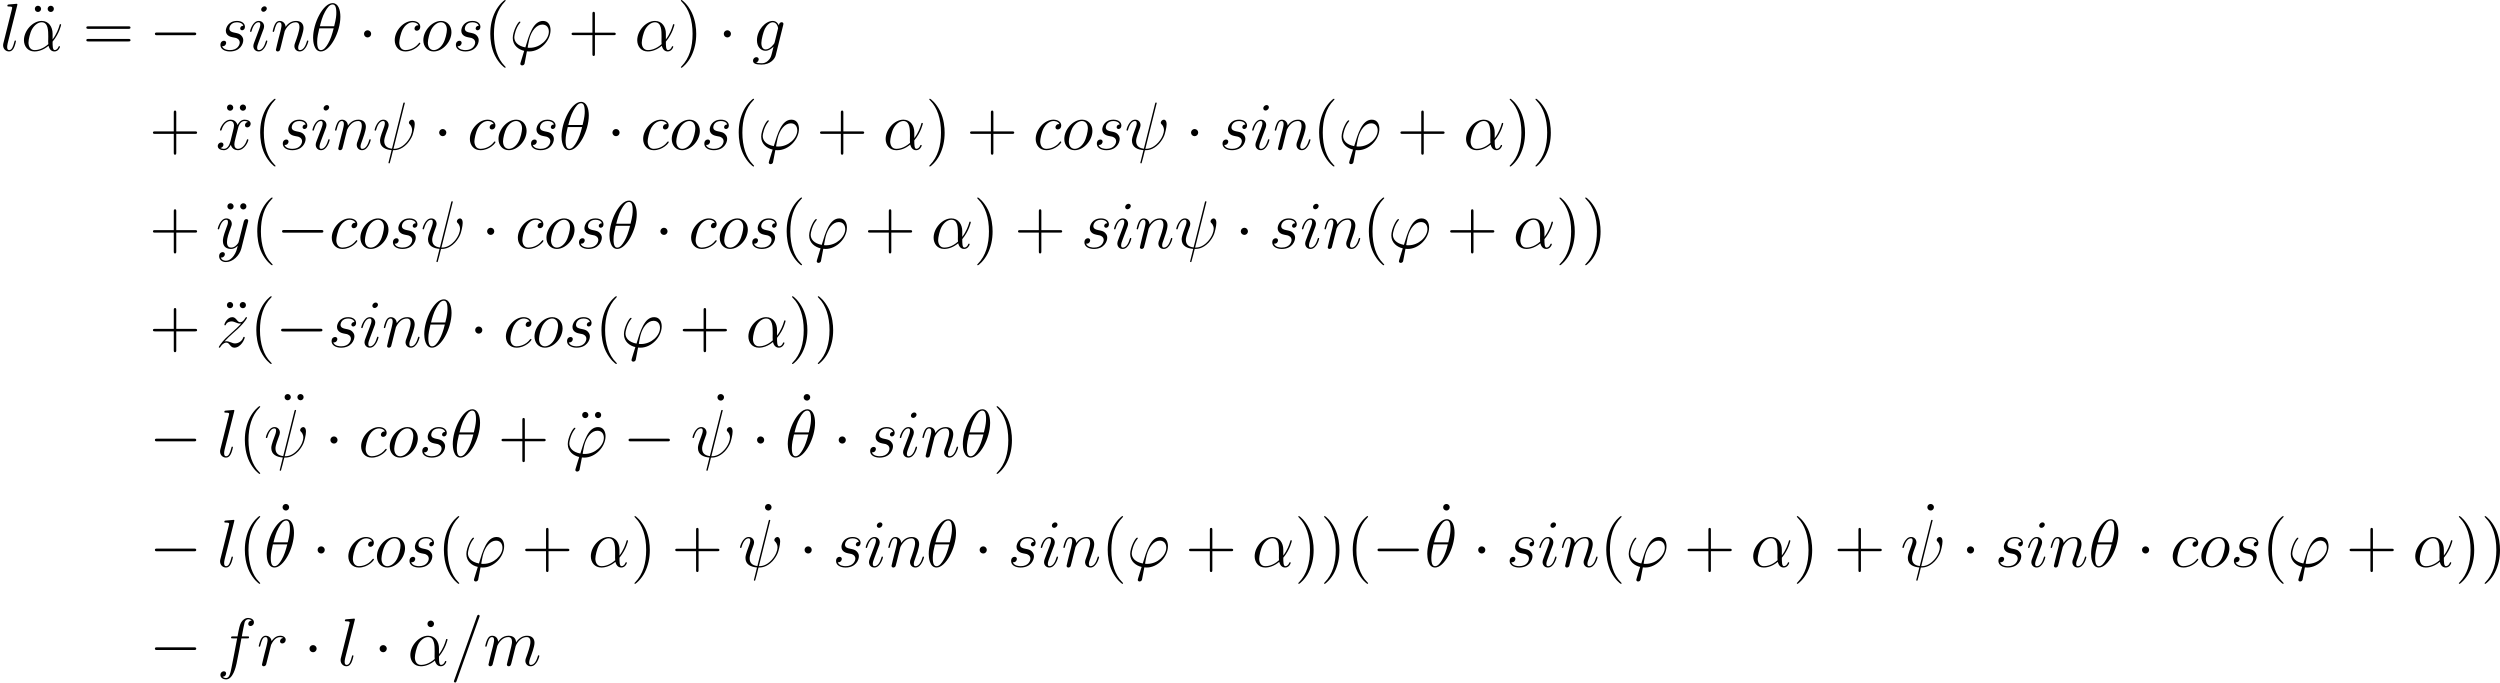
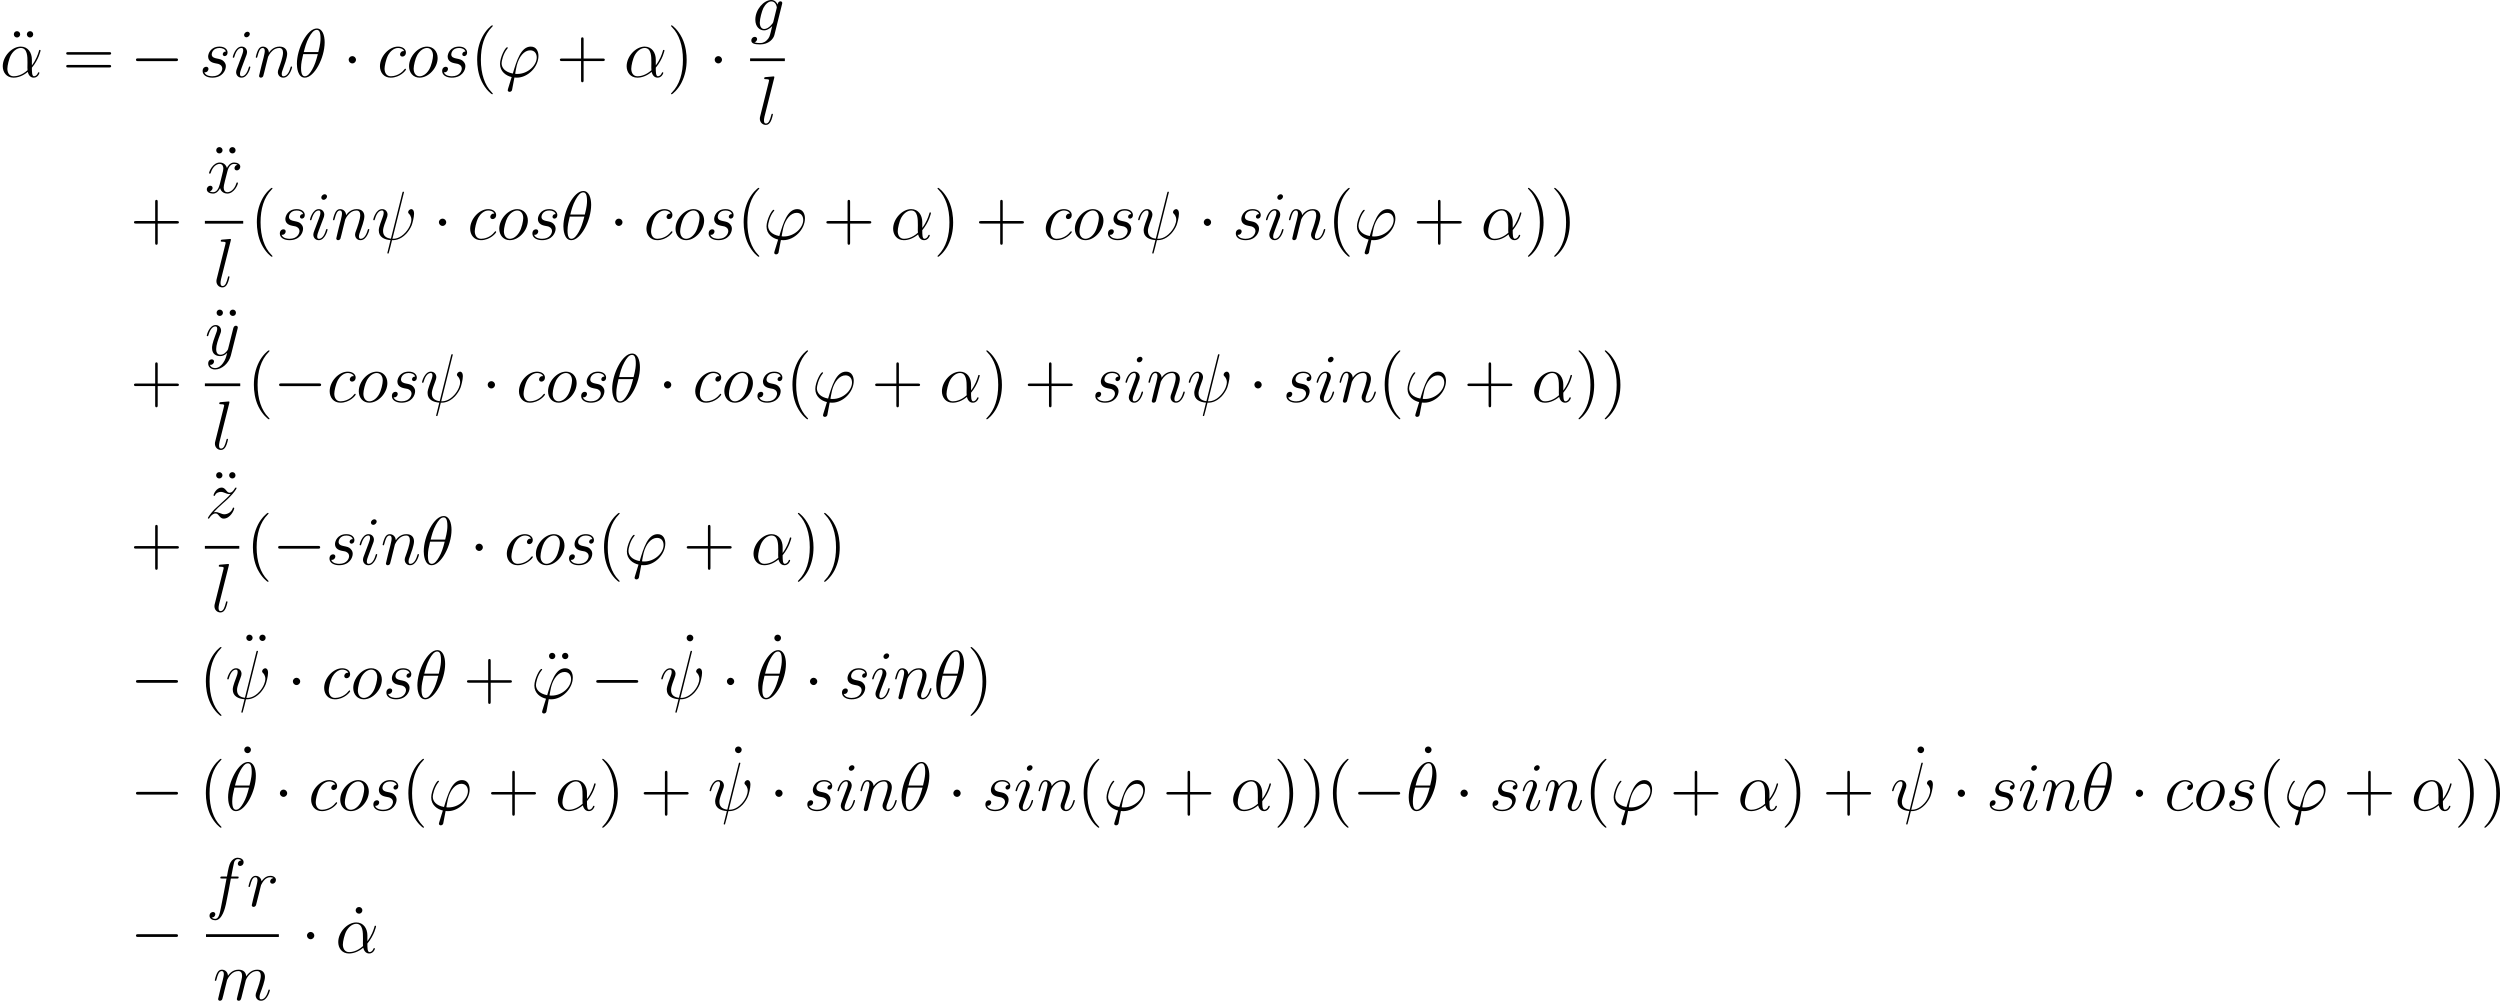
- <svg xmlns="http://www.w3.org/2000/svg" xmlns:xlink="http://www.w3.org/1999/xlink" version="1.1" width="498.801pt" height="136.176pt" viewBox="-.239 -.302 498.801 136.176">
+ <svg xmlns="http://www.w3.org/2000/svg" xmlns:xlink="http://www.w3.org/1999/xlink" version="1.1" width="490.326pt" height="196.277pt" viewBox="-.239 -.283 490.326 196.277">
  <defs>
    <path id="g0-0" d="M7.878-2.75C8.082-2.75 8.297-2.75 8.297-2.989S8.082-3.228 7.878-3.228H1.411C1.207-3.228 .992-3.228 .992-2.989S1.207-2.75 1.411-2.75H7.878Z" />
    <path id="g0-1" d="M2.295-2.989C2.295-3.335 2.008-3.622 1.662-3.622S1.028-3.335 1.028-2.989S1.315-2.355 1.662-2.355S2.295-2.642 2.295-2.989Z" />
-     <path id="g2-40" d="M3.885 2.905C3.885 2.869 3.885 2.845 3.682 2.642C2.487 1.435 1.817-.538 1.817-2.977C1.817-5.296 2.379-7.293 3.766-8.703C3.885-8.811 3.885-8.835 3.885-8.871C3.885-8.942 3.826-8.966 3.778-8.966C3.622-8.966 2.642-8.106 2.056-6.934C1.447-5.727 1.172-4.447 1.172-2.977C1.172-1.913 1.339-.49 1.961 .789C2.666 2.224 3.646 3.001 3.778 3.001C3.826 3.001 3.885 2.977 3.885 2.905Z" />
-     <path id="g2-41" d="M3.371-2.977C3.371-3.885 3.252-5.368 2.582-6.755C1.877-8.189 .897-8.966 .765-8.966C.717-8.966 .658-8.942 .658-8.871C.658-8.835 .658-8.811 .861-8.608C2.056-7.4 2.726-5.428 2.726-2.989C2.726-.669 2.164 1.327 .777 2.738C.658 2.845 .658 2.869 .658 2.905C.658 2.977 .717 3.001 .765 3.001C.921 3.001 1.901 2.14 2.487 .968C3.096-.251 3.371-1.542 3.371-2.977Z" />
-     <path id="g2-43" d="M4.77-2.762H8.07C8.237-2.762 8.452-2.762 8.452-2.977C8.452-3.204 8.249-3.204 8.07-3.204H4.77V-6.504C4.77-6.671 4.77-6.886 4.555-6.886C4.328-6.886 4.328-6.683 4.328-6.504V-3.204H1.028C.861-3.204 .646-3.204 .646-2.989C.646-2.762 .849-2.762 1.028-2.762H4.328V.538C4.328 .705 4.328 .921 4.543 .921C4.77 .921 4.77 .717 4.77 .538V-2.762Z" />
-     <path id="g2-61" d="M8.07-3.873C8.237-3.873 8.452-3.873 8.452-4.089C8.452-4.316 8.249-4.316 8.07-4.316H1.028C.861-4.316 .646-4.316 .646-4.101C.646-3.873 .849-3.873 1.028-3.873H8.07ZM8.07-1.65C8.237-1.65 8.452-1.65 8.452-1.865C8.452-2.092 8.249-2.092 8.07-2.092H1.028C.861-2.092 .646-2.092 .646-1.877C.646-1.65 .849-1.65 1.028-1.65H8.07Z" />
-     <path id="g2-95" d="M2.2-7.364C2.2-7.723 1.913-7.95 1.626-7.95C1.291-7.95 1.04-7.687 1.04-7.364C1.04-7.054 1.303-6.791 1.614-6.791C1.973-6.791 2.2-7.077 2.2-7.364Z" />
-     <path id="g2-127" d="M2.343-7.4C2.343-7.699 2.092-7.95 1.793-7.95C1.506-7.95 1.243-7.735 1.243-7.4S1.506-6.85 1.793-6.85C2.092-6.85 2.343-7.101 2.343-7.4ZM4.603-7.4C4.603-7.735 4.34-7.95 4.053-7.95C3.754-7.95 3.503-7.699 3.503-7.4S3.754-6.85 4.053-6.85C4.34-6.85 4.603-7.066 4.603-7.4Z" />
    <path id="g1-11" d="M5.535-3.025C5.535-4.184 4.878-5.272 3.61-5.272C2.044-5.272 .478-3.563 .478-1.865C.478-.825 1.124 .12 2.343 .12C3.084 .12 3.969-.167 4.818-.885C4.985-.215 5.356 .12 5.87 .12C6.516 .12 6.838-.55 6.838-.705C6.838-.813 6.755-.813 6.719-.813C6.623-.813 6.611-.777 6.575-.681C6.468-.383 6.193-.12 5.906-.12C5.535-.12 5.535-.885 5.535-1.614C6.755-3.072 7.042-4.579 7.042-4.591C7.042-4.698 6.946-4.698 6.91-4.698C6.802-4.698 6.791-4.663 6.743-4.447C6.587-3.921 6.276-2.989 5.535-2.008V-3.025ZM4.782-1.172C3.73-.227 2.786-.12 2.367-.12C1.518-.12 1.279-.873 1.279-1.435C1.279-1.949 1.542-3.168 1.913-3.826C2.403-4.663 3.072-5.033 3.61-5.033C4.77-5.033 4.77-3.515 4.77-2.511C4.77-2.212 4.758-1.901 4.758-1.602C4.758-1.363 4.77-1.303 4.782-1.172Z" />
    <path id="g1-18" d="M5.296-6.013C5.296-7.233 4.914-8.416 3.933-8.416C2.26-8.416 .478-4.914 .478-2.283C.478-1.733 .598 .12 1.853 .12C3.479 .12 5.296-3.3 5.296-6.013ZM1.674-4.328C1.853-5.033 2.104-6.037 2.582-6.886C2.977-7.603 3.395-8.177 3.921-8.177C4.316-8.177 4.579-7.843 4.579-6.695C4.579-6.265 4.543-5.667 4.196-4.328H1.674ZM4.113-3.969C3.814-2.798 3.563-2.044 3.132-1.291C2.786-.681 2.367-.12 1.865-.12C1.494-.12 1.196-.406 1.196-1.59C1.196-2.367 1.387-3.18 1.578-3.969H4.113Z" />
    <path id="g1-32" d="M5.619-8.01C5.619-8.022 5.667-8.177 5.667-8.189C5.667-8.297 5.571-8.297 5.535-8.297C5.428-8.297 5.416-8.237 5.368-8.058L3.395-.143C2.403-.263 2.032-.765 2.032-1.482C2.032-1.745 2.032-2.02 2.594-3.503C2.75-3.933 2.809-4.089 2.809-4.304C2.809-4.842 2.427-5.272 1.865-5.272C.765-5.272 .323-3.539 .323-3.443C.323-3.395 .371-3.335 .454-3.335C.562-3.335 .574-3.383 .622-3.551C.909-4.591 1.387-5.033 1.829-5.033C1.937-5.033 2.14-5.021 2.14-4.639C2.14-4.591 2.14-4.328 1.937-3.802C1.291-2.104 1.291-1.841 1.291-1.566C1.291-.418 2.248 .024 3.324 .108C3.228 .478 3.144 .861 3.049 1.231C2.857 1.949 2.774 2.283 2.774 2.331C2.774 2.439 2.869 2.439 2.905 2.439C2.929 2.439 2.977 2.439 3.001 2.391C3.049 2.343 3.539 .335 3.587 .12C4.029 .12 4.973 .12 6.049-.992C6.444-1.423 6.802-1.973 7.006-2.487C7.125-2.798 7.412-3.862 7.412-4.471C7.412-5.189 7.054-5.272 6.934-5.272C6.647-5.272 6.384-4.985 6.384-4.746C6.384-4.603 6.468-4.519 6.516-4.471C6.623-4.364 6.946-4.041 6.946-3.419C6.946-2.989 6.707-2.104 5.942-1.243C4.937-.12 4.017-.12 3.658-.12L5.619-8.01Z" />
    <path id="g1-39" d="M3.599-.526C3.395-.526 3.216-.526 3.216-.586C3.216-.61 3.419-1.733 3.491-1.997C3.873-3.527 4.782-4.627 5.822-4.627C6.599-4.627 6.958-4.041 6.958-3.383C6.958-2.02 5.428-.526 3.599-.526ZM3.084 .096C3.156 .108 3.276 .12 3.491 .12C5.452 .12 7.257-1.769 7.257-3.658C7.257-4.388 6.934-5.272 5.93-5.272C4.208-5.272 3.479-2.845 2.809-.598C1.435-.861 .861-1.59 .861-2.391C.861-2.714 1.112-3.993 1.805-4.854C1.937-5.009 1.937-5.033 1.937-5.057C1.937-5.153 1.841-5.153 1.817-5.153C1.494-5.153 .586-3.407 .586-2.271C.586-.933 1.638-.203 2.606 .012L1.985 2.032C1.925 2.212 1.925 2.236 1.925 2.283C1.925 2.57 2.212 2.582 2.236 2.582C2.355 2.582 2.57 2.534 2.666 2.295C2.702 2.188 3.037 .335 3.084 .096Z" />
-     <path id="g1-61" d="M5.129-8.524C5.129-8.536 5.2-8.715 5.2-8.739C5.2-8.883 5.081-8.966 4.985-8.966C4.926-8.966 4.818-8.966 4.722-8.703L.717 2.546C.717 2.558 .646 2.738 .646 2.762C.646 2.905 .765 2.989 .861 2.989C.933 2.989 1.04 2.977 1.124 2.726L5.129-8.524Z" />
    <path id="g1-99" d="M4.674-4.495C4.447-4.495 4.34-4.495 4.172-4.352C4.101-4.292 3.969-4.113 3.969-3.921C3.969-3.682 4.148-3.539 4.376-3.539C4.663-3.539 4.985-3.778 4.985-4.256C4.985-4.83 4.435-5.272 3.61-5.272C2.044-5.272 .478-3.563 .478-1.865C.478-.825 1.124 .12 2.343 .12C3.969 .12 4.997-1.148 4.997-1.303C4.997-1.375 4.926-1.435 4.878-1.435C4.842-1.435 4.83-1.423 4.722-1.315C3.957-.299 2.821-.12 2.367-.12C1.542-.12 1.279-.837 1.279-1.435C1.279-1.853 1.482-3.013 1.913-3.826C2.224-4.388 2.869-5.033 3.622-5.033C3.778-5.033 4.435-5.009 4.674-4.495Z" />
    <path id="g1-102" d="M5.332-4.806C5.571-4.806 5.667-4.806 5.667-5.033C5.667-5.153 5.571-5.153 5.356-5.153H4.388C4.615-6.384 4.782-7.233 4.878-7.615C4.949-7.902 5.2-8.177 5.511-8.177C5.762-8.177 6.013-8.07 6.133-7.962C5.667-7.914 5.523-7.568 5.523-7.364C5.523-7.125 5.703-6.982 5.93-6.982C6.169-6.982 6.528-7.185 6.528-7.639C6.528-8.141 6.025-8.416 5.499-8.416C4.985-8.416 4.483-8.034 4.244-7.568C4.029-7.149 3.909-6.719 3.634-5.153H2.833C2.606-5.153 2.487-5.153 2.487-4.937C2.487-4.806 2.558-4.806 2.798-4.806H3.563C3.347-3.694 2.857-.992 2.582 .287C2.379 1.327 2.2 2.2 1.602 2.2C1.566 2.2 1.219 2.2 1.004 1.973C1.614 1.925 1.614 1.399 1.614 1.387C1.614 1.148 1.435 1.004 1.207 1.004C.968 1.004 .61 1.207 .61 1.662C.61 2.176 1.136 2.439 1.602 2.439C2.821 2.439 3.324 .251 3.455-.347C3.67-1.267 4.256-4.447 4.316-4.806H5.332Z" />
    <path id="g1-103" d="M4.041-1.518C3.993-1.327 3.969-1.279 3.814-1.1C3.324-.466 2.821-.239 2.451-.239C2.056-.239 1.686-.55 1.686-1.375C1.686-2.008 2.044-3.347 2.307-3.885C2.654-4.555 3.192-5.033 3.694-5.033C4.483-5.033 4.639-4.053 4.639-3.981L4.603-3.814L4.041-1.518ZM4.782-4.483C4.627-4.83 4.292-5.272 3.694-5.272C2.391-5.272 .909-3.634 .909-1.853C.909-.61 1.662 0 2.427 0C3.061 0 3.622-.502 3.838-.741L3.575 .335C3.407 .992 3.335 1.291 2.905 1.71C2.415 2.2 1.961 2.2 1.698 2.2C1.339 2.2 1.04 2.176 .741 2.08C1.124 1.973 1.219 1.638 1.219 1.506C1.219 1.315 1.076 1.124 .813 1.124C.526 1.124 .215 1.363 .215 1.757C.215 2.248 .705 2.439 1.722 2.439C3.264 2.439 4.065 1.447 4.22 .801L5.547-4.555C5.583-4.698 5.583-4.722 5.583-4.746C5.583-4.914 5.452-5.045 5.272-5.045C4.985-5.045 4.818-4.806 4.782-4.483Z" />
    <path id="g1-105" d="M3.383-1.71C3.383-1.769 3.335-1.817 3.264-1.817C3.156-1.817 3.144-1.781 3.084-1.578C2.774-.49 2.283-.12 1.889-.12C1.745-.12 1.578-.155 1.578-.514C1.578-.837 1.722-1.196 1.853-1.554L2.69-3.778C2.726-3.873 2.809-4.089 2.809-4.316C2.809-4.818 2.451-5.272 1.865-5.272C.765-5.272 .323-3.539 .323-3.443C.323-3.395 .371-3.335 .454-3.335C.562-3.335 .574-3.383 .622-3.551C.909-4.555 1.363-5.033 1.829-5.033C1.937-5.033 2.14-5.021 2.14-4.639C2.14-4.328 1.985-3.933 1.889-3.67L1.052-1.447C.98-1.255 .909-1.064 .909-.849C.909-.311 1.279 .12 1.853 .12C2.953 .12 3.383-1.626 3.383-1.71ZM3.288-7.46C3.288-7.639 3.144-7.855 2.881-7.855C2.606-7.855 2.295-7.592 2.295-7.281C2.295-6.982 2.546-6.886 2.69-6.886C3.013-6.886 3.288-7.197 3.288-7.46Z" />
    <path id="g1-108" d="M3.037-7.998C3.049-8.046 3.072-8.118 3.072-8.177C3.072-8.297 2.953-8.297 2.929-8.297C2.917-8.297 2.487-8.261 2.271-8.237C2.068-8.225 1.889-8.201 1.674-8.189C1.387-8.165 1.303-8.153 1.303-7.938C1.303-7.819 1.423-7.819 1.542-7.819C2.152-7.819 2.152-7.711 2.152-7.592C2.152-7.544 2.152-7.52 2.092-7.305L.61-1.375C.574-1.243 .55-1.148 .55-.956C.55-.359 .992 .12 1.602 .12C1.997 .12 2.26-.143 2.451-.514C2.654-.909 2.821-1.662 2.821-1.71C2.821-1.769 2.774-1.817 2.702-1.817C2.594-1.817 2.582-1.757 2.534-1.578C2.319-.753 2.104-.12 1.626-.12C1.267-.12 1.267-.502 1.267-.669C1.267-.717 1.267-.968 1.351-1.303L3.037-7.998Z" />
    <path id="g1-109" d="M2.463-3.503C2.487-3.575 2.786-4.172 3.228-4.555C3.539-4.842 3.945-5.033 4.411-5.033C4.89-5.033 5.057-4.674 5.057-4.196C5.057-4.125 5.057-3.885 4.914-3.324L4.615-2.092C4.519-1.733 4.292-.849 4.268-.717C4.22-.538 4.148-.227 4.148-.179C4.148-.012 4.28 .12 4.459 .12C4.818 .12 4.878-.155 4.985-.586L5.703-3.443C5.727-3.539 6.348-5.033 7.663-5.033C8.141-5.033 8.309-4.674 8.309-4.196C8.309-3.527 7.843-2.224 7.58-1.506C7.472-1.219 7.412-1.064 7.412-.849C7.412-.311 7.783 .12 8.357 .12C9.468 .12 9.887-1.638 9.887-1.71C9.887-1.769 9.839-1.817 9.767-1.817C9.66-1.817 9.648-1.781 9.588-1.578C9.313-.622 8.871-.12 8.393-.12C8.273-.12 8.082-.132 8.082-.514C8.082-.825 8.225-1.207 8.273-1.339C8.488-1.913 9.026-3.324 9.026-4.017C9.026-4.734 8.608-5.272 7.699-5.272C6.898-5.272 6.253-4.818 5.774-4.113C5.738-4.758 5.344-5.272 4.447-5.272C3.383-5.272 2.821-4.519 2.606-4.22C2.57-4.902 2.08-5.272 1.554-5.272C1.207-5.272 .933-5.105 .705-4.651C.49-4.22 .323-3.491 .323-3.443S.371-3.335 .454-3.335C.55-3.335 .562-3.347 .634-3.622C.813-4.328 1.04-5.033 1.518-5.033C1.793-5.033 1.889-4.842 1.889-4.483C1.889-4.22 1.769-3.754 1.686-3.383L1.351-2.092C1.303-1.865 1.172-1.327 1.112-1.112C1.028-.801 .897-.239 .897-.179C.897-.012 1.028 .12 1.207 .12C1.351 .12 1.518 .048 1.614-.132C1.638-.191 1.745-.61 1.805-.849L2.068-1.925L2.463-3.503Z" />
    <path id="g1-110" d="M2.463-3.503C2.487-3.575 2.786-4.172 3.228-4.555C3.539-4.842 3.945-5.033 4.411-5.033C4.89-5.033 5.057-4.674 5.057-4.196C5.057-3.515 4.567-2.152 4.328-1.506C4.22-1.219 4.16-1.064 4.16-.849C4.16-.311 4.531 .12 5.105 .12C6.217 .12 6.635-1.638 6.635-1.71C6.635-1.769 6.587-1.817 6.516-1.817C6.408-1.817 6.396-1.781 6.336-1.578C6.061-.598 5.607-.12 5.141-.12C5.021-.12 4.83-.132 4.83-.514C4.83-.813 4.961-1.172 5.033-1.339C5.272-1.997 5.774-3.335 5.774-4.017C5.774-4.734 5.356-5.272 4.447-5.272C3.383-5.272 2.821-4.519 2.606-4.22C2.57-4.902 2.08-5.272 1.554-5.272C1.172-5.272 .909-5.045 .705-4.639C.49-4.208 .323-3.491 .323-3.443S.371-3.335 .454-3.335C.55-3.335 .562-3.347 .634-3.622C.825-4.352 1.04-5.033 1.518-5.033C1.793-5.033 1.889-4.842 1.889-4.483C1.889-4.22 1.769-3.754 1.686-3.383L1.351-2.092C1.303-1.865 1.172-1.327 1.112-1.112C1.028-.801 .897-.239 .897-.179C.897-.012 1.028 .12 1.207 .12C1.351 .12 1.518 .048 1.614-.132C1.638-.191 1.745-.61 1.805-.849L2.068-1.925L2.463-3.503Z" />
    <path id="g1-111" d="M5.452-3.288C5.452-4.423 4.71-5.272 3.622-5.272C2.044-5.272 .49-3.551 .49-1.865C.49-.729 1.231 .12 2.319 .12C3.909 .12 5.452-1.602 5.452-3.288ZM2.331-.12C1.733-.12 1.291-.598 1.291-1.435C1.291-1.985 1.578-3.204 1.913-3.802C2.451-4.722 3.12-5.033 3.61-5.033C4.196-5.033 4.651-4.555 4.651-3.718C4.651-3.24 4.4-1.961 3.945-1.231C3.455-.43 2.798-.12 2.331-.12Z" />
    <path id="g1-114" d="M4.651-4.89C4.28-4.818 4.089-4.555 4.089-4.292C4.089-4.005 4.316-3.909 4.483-3.909C4.818-3.909 5.093-4.196 5.093-4.555C5.093-4.937 4.722-5.272 4.125-5.272C3.646-5.272 3.096-5.057 2.594-4.328C2.511-4.961 2.032-5.272 1.554-5.272C1.088-5.272 .849-4.914 .705-4.651C.502-4.22 .323-3.503 .323-3.443C.323-3.395 .371-3.335 .454-3.335C.55-3.335 .562-3.347 .634-3.622C.813-4.34 1.04-5.033 1.518-5.033C1.805-5.033 1.889-4.83 1.889-4.483C1.889-4.22 1.769-3.754 1.686-3.383L1.351-2.092C1.303-1.865 1.172-1.327 1.112-1.112C1.028-.801 .897-.239 .897-.179C.897-.012 1.028 .12 1.207 .12C1.339 .12 1.566 .036 1.638-.203C1.674-.299 2.116-2.104 2.188-2.379C2.248-2.642 2.319-2.893 2.379-3.156C2.427-3.324 2.475-3.515 2.511-3.67C2.546-3.778 2.869-4.364 3.168-4.627C3.312-4.758 3.622-5.033 4.113-5.033C4.304-5.033 4.495-4.997 4.651-4.89Z" />
    <path id="g1-115" d="M2.726-2.391C2.929-2.355 3.252-2.283 3.324-2.271C3.479-2.224 4.017-2.032 4.017-1.459C4.017-1.088 3.682-.12 2.295-.12C2.044-.12 1.148-.155 .909-.813C1.387-.753 1.626-1.124 1.626-1.387C1.626-1.638 1.459-1.769 1.219-1.769C.956-1.769 .61-1.566 .61-1.028C.61-.323 1.327 .12 2.283 .12C4.101 .12 4.639-1.219 4.639-1.841C4.639-2.02 4.639-2.355 4.256-2.738C3.957-3.025 3.67-3.084 3.025-3.216C2.702-3.288 2.188-3.395 2.188-3.933C2.188-4.172 2.403-5.033 3.539-5.033C4.041-5.033 4.531-4.842 4.651-4.411C4.125-4.411 4.101-3.957 4.101-3.945C4.101-3.694 4.328-3.622 4.435-3.622C4.603-3.622 4.937-3.754 4.937-4.256S4.483-5.272 3.551-5.272C1.985-5.272 1.566-4.041 1.566-3.551C1.566-2.642 2.451-2.451 2.726-2.391Z" />
    <path id="g1-120" d="M5.667-4.878C5.284-4.806 5.141-4.519 5.141-4.292C5.141-4.005 5.368-3.909 5.535-3.909C5.894-3.909 6.145-4.22 6.145-4.543C6.145-5.045 5.571-5.272 5.069-5.272C4.34-5.272 3.933-4.555 3.826-4.328C3.551-5.224 2.809-5.272 2.594-5.272C1.375-5.272 .729-3.706 .729-3.443C.729-3.395 .777-3.335 .861-3.335C.956-3.335 .98-3.407 1.004-3.455C1.411-4.782 2.212-5.033 2.558-5.033C3.096-5.033 3.204-4.531 3.204-4.244C3.204-3.981 3.132-3.706 2.989-3.132L2.582-1.494C2.403-.777 2.056-.12 1.423-.12C1.363-.12 1.064-.12 .813-.275C1.243-.359 1.339-.717 1.339-.861C1.339-1.1 1.16-1.243 .933-1.243C.646-1.243 .335-.992 .335-.61C.335-.108 .897 .12 1.411 .12C1.985 .12 2.391-.335 2.642-.825C2.833-.12 3.431 .12 3.873 .12C5.093 .12 5.738-1.447 5.738-1.71C5.738-1.769 5.691-1.817 5.619-1.817C5.511-1.817 5.499-1.757 5.464-1.662C5.141-.61 4.447-.12 3.909-.12C3.491-.12 3.264-.43 3.264-.921C3.264-1.184 3.312-1.375 3.503-2.164L3.921-3.79C4.101-4.507 4.507-5.033 5.057-5.033C5.081-5.033 5.416-5.033 5.667-4.878Z" />
    <path id="g1-121" d="M3.144 1.339C2.821 1.793 2.355 2.2 1.769 2.2C1.626 2.2 1.052 2.176 .873 1.626C.909 1.638 .968 1.638 .992 1.638C1.351 1.638 1.59 1.327 1.59 1.052S1.363 .681 1.184 .681C.992 .681 .574 .825 .574 1.411C.574 2.02 1.088 2.439 1.769 2.439C2.965 2.439 4.172 1.339 4.507 .012L5.679-4.651C5.691-4.71 5.715-4.782 5.715-4.854C5.715-5.033 5.571-5.153 5.392-5.153C5.284-5.153 5.033-5.105 4.937-4.746L4.053-1.231C3.993-1.016 3.993-.992 3.897-.861C3.658-.526 3.264-.12 2.69-.12C2.02-.12 1.961-.777 1.961-1.1C1.961-1.781 2.283-2.702 2.606-3.563C2.738-3.909 2.809-4.077 2.809-4.316C2.809-4.818 2.451-5.272 1.865-5.272C.765-5.272 .323-3.539 .323-3.443C.323-3.395 .371-3.335 .454-3.335C.562-3.335 .574-3.383 .622-3.551C.909-4.555 1.363-5.033 1.829-5.033C1.937-5.033 2.14-5.033 2.14-4.639C2.14-4.328 2.008-3.981 1.829-3.527C1.243-1.961 1.243-1.566 1.243-1.279C1.243-.143 2.056 .12 2.654 .12C3.001 .12 3.431 .012 3.85-.43L3.862-.418C3.682 .287 3.563 .753 3.144 1.339Z" />
    <path id="g1-122" d="M1.518-.968C2.032-1.554 2.451-1.925 3.049-2.463C3.766-3.084 4.077-3.383 4.244-3.563C5.081-4.388 5.499-5.081 5.499-5.177S5.404-5.272 5.38-5.272C5.296-5.272 5.272-5.224 5.212-5.141C4.914-4.627 4.627-4.376 4.316-4.376C4.065-4.376 3.933-4.483 3.706-4.77C3.455-5.069 3.252-5.272 2.905-5.272C2.032-5.272 1.506-4.184 1.506-3.933C1.506-3.897 1.518-3.826 1.626-3.826C1.722-3.826 1.733-3.873 1.769-3.957C1.973-4.435 2.546-4.519 2.774-4.519C3.025-4.519 3.264-4.435 3.515-4.328C3.969-4.136 4.16-4.136 4.28-4.136C4.364-4.136 4.411-4.136 4.471-4.148C4.077-3.682 3.431-3.108 2.893-2.618L1.686-1.506C.956-.765 .514-.06 .514 .024C.514 .096 .574 .12 .646 .12S.729 .108 .813-.036C1.004-.335 1.387-.777 1.829-.777C2.08-.777 2.2-.693 2.439-.395C2.666-.132 2.869 .12 3.252 .12C4.423 .12 5.093-1.399 5.093-1.674C5.093-1.722 5.081-1.793 4.961-1.793C4.866-1.793 4.854-1.745 4.818-1.626C4.555-.921 3.85-.634 3.383-.634C3.132-.634 2.893-.717 2.642-.825C2.164-1.016 2.032-1.016 1.877-1.016C1.757-1.016 1.626-1.016 1.518-.968Z" />
+     <path id="g2-40" d="M3.885 2.905C3.885 2.869 3.885 2.845 3.682 2.642C2.487 1.435 1.817-.538 1.817-2.977C1.817-5.296 2.379-7.293 3.766-8.703C3.885-8.811 3.885-8.835 3.885-8.871C3.885-8.942 3.826-8.966 3.778-8.966C3.622-8.966 2.642-8.106 2.056-6.934C1.447-5.727 1.172-4.447 1.172-2.977C1.172-1.913 1.339-.49 1.961 .789C2.666 2.224 3.646 3.001 3.778 3.001C3.826 3.001 3.885 2.977 3.885 2.905Z" />
+     <path id="g2-41" d="M3.371-2.977C3.371-3.885 3.252-5.368 2.582-6.755C1.877-8.189 .897-8.966 .765-8.966C.717-8.966 .658-8.942 .658-8.871C.658-8.835 .658-8.811 .861-8.608C2.056-7.4 2.726-5.428 2.726-2.989C2.726-.669 2.164 1.327 .777 2.738C.658 2.845 .658 2.869 .658 2.905C.658 2.977 .717 3.001 .765 3.001C.921 3.001 1.901 2.14 2.487 .968C3.096-.251 3.371-1.542 3.371-2.977Z" />
+     <path id="g2-43" d="M4.77-2.762H8.07C8.237-2.762 8.452-2.762 8.452-2.977C8.452-3.204 8.249-3.204 8.07-3.204H4.77V-6.504C4.77-6.671 4.77-6.886 4.555-6.886C4.328-6.886 4.328-6.683 4.328-6.504V-3.204H1.028C.861-3.204 .646-3.204 .646-2.989C.646-2.762 .849-2.762 1.028-2.762H4.328V.538C4.328 .705 4.328 .921 4.543 .921C4.77 .921 4.77 .717 4.77 .538V-2.762Z" />
+     <path id="g2-61" d="M8.07-3.873C8.237-3.873 8.452-3.873 8.452-4.089C8.452-4.316 8.249-4.316 8.07-4.316H1.028C.861-4.316 .646-4.316 .646-4.101C.646-3.873 .849-3.873 1.028-3.873H8.07ZM8.07-1.65C8.237-1.65 8.452-1.65 8.452-1.865C8.452-2.092 8.249-2.092 8.07-2.092H1.028C.861-2.092 .646-2.092 .646-1.877C.646-1.65 .849-1.65 1.028-1.65H8.07Z" />
+     <path id="g2-95" d="M2.2-7.364C2.2-7.723 1.913-7.95 1.626-7.95C1.291-7.95 1.04-7.687 1.04-7.364C1.04-7.054 1.303-6.791 1.614-6.791C1.973-6.791 2.2-7.077 2.2-7.364Z" />
+     <path id="g2-127" d="M2.343-7.4C2.343-7.699 2.092-7.95 1.793-7.95C1.506-7.95 1.243-7.735 1.243-7.4S1.506-6.85 1.793-6.85C2.092-6.85 2.343-7.101 2.343-7.4ZM4.603-7.4C4.603-7.735 4.34-7.95 4.053-7.95C3.754-7.95 3.503-7.699 3.503-7.4S3.754-6.85 4.053-6.85C4.34-6.85 4.603-7.066 4.603-7.4Z" />
  </defs>
-   <g id="page1" transform="matrix(1.13 0 0 1.13 -63.98604 -80.795)">
-     <use x="56.413" y="80.199" xlink:href="#g1-108" />
-     <use x="61.323" y="80.199" xlink:href="#g2-127" />
-     <use x="60.163" y="80.199" xlink:href="#g1-11" />
-     <use x="71.006" y="80.199" xlink:href="#g2-61" />
-     <use x="82.767" y="80.199" xlink:href="#g0-0" />
-     <use x="94.722" y="80.199" xlink:href="#g1-115" />
-     <use x="100.236" y="80.199" xlink:href="#g1-105" />
-     <use x="104.23" y="80.199" xlink:href="#g1-110" />
-     <use x="111.217" y="80.199" xlink:href="#g1-18" />
-     <use x="119.654" y="80.199" xlink:href="#g0-1" />
-     <use x="125.632" y="80.199" xlink:href="#g1-99" />
-     <use x="130.67" y="80.199" xlink:href="#g1-111" />
-     <use x="136.297" y="80.199" xlink:href="#g1-115" />
-     <use x="141.811" y="80.199" xlink:href="#g2-40" />
-     <use x="146.363" y="80.199" xlink:href="#g1-39" />
-     <use x="156.688" y="80.199" xlink:href="#g2-43" />
-     <use x="168.45" y="80.199" xlink:href="#g1-11" />
-     <use x="175.972" y="80.199" xlink:href="#g2-41" />
-     <use x="183.181" y="80.199" xlink:href="#g0-1" />
-     <use x="189.158" y="80.199" xlink:href="#g1-103" />
-     <use x="82.767" y="97.634" xlink:href="#g2-43" />
-     <use x="95.253" y="97.634" xlink:href="#g2-127" />
-     <use x="94.528" y="97.634" xlink:href="#g1-120" />
-     <use x="101.18" y="97.634" xlink:href="#g2-40" />
-     <use x="105.733" y="97.634" xlink:href="#g1-115" />
-     <use x="111.247" y="97.634" xlink:href="#g1-105" />
-     <use x="115.24" y="97.634" xlink:href="#g1-110" />
-     <use x="122.228" y="97.634" xlink:href="#g1-32" />
-     <use x="132.924" y="97.634" xlink:href="#g0-1" />
-     <use x="138.901" y="97.634" xlink:href="#g1-99" />
-     <use x="143.939" y="97.634" xlink:href="#g1-111" />
-     <use x="149.567" y="97.634" xlink:href="#g1-115" />
-     <use x="155.081" y="97.634" xlink:href="#g1-18" />
-     <use x="163.518" y="97.634" xlink:href="#g0-1" />
-     <use x="169.495" y="97.634" xlink:href="#g1-99" />
-     <use x="174.533" y="97.634" xlink:href="#g1-111" />
-     <use x="180.161" y="97.634" xlink:href="#g1-115" />
-     <use x="185.675" y="97.634" xlink:href="#g2-40" />
-     <use x="190.227" y="97.634" xlink:href="#g1-39" />
-     <use x="200.552" y="97.634" xlink:href="#g2-43" />
-     <use x="212.313" y="97.634" xlink:href="#g1-11" />
-     <use x="219.835" y="97.634" xlink:href="#g2-41" />
-     <use x="227.044" y="97.634" xlink:href="#g2-43" />
-     <use x="238.805" y="97.634" xlink:href="#g1-99" />
-     <use x="243.843" y="97.634" xlink:href="#g1-111" />
-     <use x="249.471" y="97.634" xlink:href="#g1-115" />
-     <use x="254.985" y="97.634" xlink:href="#g1-32" />
-     <use x="265.681" y="97.634" xlink:href="#g0-1" />
-     <use x="271.658" y="97.634" xlink:href="#g1-115" />
-     <use x="277.172" y="97.634" xlink:href="#g1-105" />
-     <use x="281.166" y="97.634" xlink:href="#g1-110" />
-     <use x="288.153" y="97.634" xlink:href="#g2-40" />
-     <use x="292.706" y="97.634" xlink:href="#g1-39" />
-     <use x="303.031" y="97.634" xlink:href="#g2-43" />
-     <use x="314.792" y="97.634" xlink:href="#g1-11" />
-     <use x="322.314" y="97.634" xlink:href="#g2-41" />
-     <use x="326.866" y="97.634" xlink:href="#g2-41" />
-     <use x="82.767" y="115.068" xlink:href="#g2-43" />
-     <use x="95.32" y="115.068" xlink:href="#g2-127" />
-     <use x="94.528" y="115.068" xlink:href="#g1-121" />
-     <use x="100.665" y="115.068" xlink:href="#g2-40" />
-     <use x="105.217" y="115.068" xlink:href="#g0-0" />
-     <use x="114.516" y="115.068" xlink:href="#g1-99" />
-     <use x="119.554" y="115.068" xlink:href="#g1-111" />
-     <use x="125.181" y="115.068" xlink:href="#g1-115" />
-     <use x="130.695" y="115.068" xlink:href="#g1-32" />
-     <use x="141.391" y="115.068" xlink:href="#g0-1" />
-     <use x="147.369" y="115.068" xlink:href="#g1-99" />
-     <use x="152.407" y="115.068" xlink:href="#g1-111" />
-     <use x="158.034" y="115.068" xlink:href="#g1-115" />
-     <use x="163.548" y="115.068" xlink:href="#g1-18" />
-     <use x="171.985" y="115.068" xlink:href="#g0-1" />
-     <use x="177.963" y="115.068" xlink:href="#g1-99" />
-     <use x="183.001" y="115.068" xlink:href="#g1-111" />
-     <use x="188.628" y="115.068" xlink:href="#g1-115" />
-     <use x="194.142" y="115.068" xlink:href="#g2-40" />
-     <use x="198.694" y="115.068" xlink:href="#g1-39" />
-     <use x="209.019" y="115.068" xlink:href="#g2-43" />
-     <use x="220.781" y="115.068" xlink:href="#g1-11" />
-     <use x="228.302" y="115.068" xlink:href="#g2-41" />
-     <use x="235.511" y="115.068" xlink:href="#g2-43" />
-     <use x="247.273" y="115.068" xlink:href="#g1-115" />
-     <use x="252.787" y="115.068" xlink:href="#g1-105" />
-     <use x="256.78" y="115.068" xlink:href="#g1-110" />
-     <use x="263.768" y="115.068" xlink:href="#g1-32" />
-     <use x="274.464" y="115.068" xlink:href="#g0-1" />
-     <use x="280.441" y="115.068" xlink:href="#g1-115" />
-     <use x="285.955" y="115.068" xlink:href="#g1-105" />
-     <use x="289.949" y="115.068" xlink:href="#g1-110" />
-     <use x="296.936" y="115.068" xlink:href="#g2-40" />
-     <use x="301.489" y="115.068" xlink:href="#g1-39" />
-     <use x="311.814" y="115.068" xlink:href="#g2-43" />
-     <use x="323.575" y="115.068" xlink:href="#g1-11" />
-     <use x="331.097" y="115.068" xlink:href="#g2-41" />
-     <use x="335.649" y="115.068" xlink:href="#g2-41" />
-     <use x="82.767" y="132.503" xlink:href="#g2-43" />
-     <use x="95.237" y="132.503" xlink:href="#g2-127" />
-     <use x="94.528" y="132.503" xlink:href="#g1-122" />
-     <use x="100.499" y="132.503" xlink:href="#g2-40" />
-     <use x="105.051" y="132.503" xlink:href="#g0-0" />
-     <use x="114.35" y="132.503" xlink:href="#g1-115" />
-     <use x="119.864" y="132.503" xlink:href="#g1-105" />
-     <use x="123.857" y="132.503" xlink:href="#g1-110" />
-     <use x="130.845" y="132.503" xlink:href="#g1-18" />
-     <use x="139.282" y="132.503" xlink:href="#g0-1" />
-     <use x="145.259" y="132.503" xlink:href="#g1-99" />
-     <use x="150.297" y="132.503" xlink:href="#g1-111" />
-     <use x="155.925" y="132.503" xlink:href="#g1-115" />
-     <use x="161.439" y="132.503" xlink:href="#g2-40" />
-     <use x="165.991" y="132.503" xlink:href="#g1-39" />
-     <use x="176.316" y="132.503" xlink:href="#g2-43" />
-     <use x="188.077" y="132.503" xlink:href="#g1-11" />
-     <use x="195.599" y="132.503" xlink:href="#g2-41" />
-     <use x="200.151" y="132.503" xlink:href="#g2-41" />
-     <use x="82.767" y="151.911" xlink:href="#g0-0" />
-     <use x="94.722" y="151.911" xlink:href="#g1-108" />
-     <use x="98.472" y="151.911" xlink:href="#g2-40" />
-     <use x="105.418" y="148.757" xlink:href="#g2-127" />
-     <use x="103.024" y="151.911" xlink:href="#g1-32" />
-     <use x="113.72" y="151.911" xlink:href="#g0-1" />
-     <use x="119.698" y="151.911" xlink:href="#g1-99" />
-     <use x="124.736" y="151.911" xlink:href="#g1-111" />
-     <use x="130.363" y="151.911" xlink:href="#g1-115" />
-     <use x="135.877" y="151.911" xlink:href="#g1-18" />
-     <use x="144.314" y="151.911" xlink:href="#g2-43" />
-     <use x="157.959" y="151.911" xlink:href="#g2-127" />
-     <use x="156.075" y="151.911" xlink:href="#g1-39" />
-     <use x="166.4" y="151.911" xlink:href="#g0-0" />
-     <use x="182.05" y="148.757" xlink:href="#g2-95" />
-     <use x="178.356" y="151.911" xlink:href="#g1-32" />
-     <use x="189.051" y="151.911" xlink:href="#g0-1" />
-     <use x="197.269" y="148.757" xlink:href="#g2-95" />
-     <use x="195.029" y="151.911" xlink:href="#g1-18" />
-     <use x="203.466" y="151.911" xlink:href="#g0-1" />
-     <use x="209.444" y="151.911" xlink:href="#g1-115" />
-     <use x="214.958" y="151.911" xlink:href="#g1-105" />
-     <use x="218.951" y="151.911" xlink:href="#g1-110" />
-     <use x="225.939" y="151.911" xlink:href="#g1-18" />
-     <use x="231.719" y="151.911" xlink:href="#g2-41" />
-     <use x="82.767" y="171.32" xlink:href="#g0-0" />
-     <use x="94.722" y="171.32" xlink:href="#g1-108" />
-     <use x="98.472" y="171.32" xlink:href="#g2-40" />
-     <use x="105.264" y="168.165" xlink:href="#g2-95" />
-     <use x="103.024" y="171.32" xlink:href="#g1-18" />
-     <use x="111.461" y="171.32" xlink:href="#g0-1" />
-     <use x="117.439" y="171.32" xlink:href="#g1-99" />
-     <use x="122.477" y="171.32" xlink:href="#g1-111" />
-     <use x="128.104" y="171.32" xlink:href="#g1-115" />
-     <use x="133.618" y="171.32" xlink:href="#g2-40" />
-     <use x="138.171" y="171.32" xlink:href="#g1-39" />
-     <use x="148.496" y="171.32" xlink:href="#g2-43" />
-     <use x="160.257" y="171.32" xlink:href="#g1-11" />
-     <use x="167.779" y="171.32" xlink:href="#g2-41" />
-     <use x="174.988" y="171.32" xlink:href="#g2-43" />
-     <use x="190.443" y="168.165" xlink:href="#g2-95" />
-     <use x="186.749" y="171.32" xlink:href="#g1-32" />
-     <use x="197.445" y="171.32" xlink:href="#g0-1" />
-     <use x="203.422" y="171.32" xlink:href="#g1-115" />
-     <use x="208.936" y="171.32" xlink:href="#g1-105" />
-     <use x="212.93" y="171.32" xlink:href="#g1-110" />
-     <use x="219.917" y="171.32" xlink:href="#g1-18" />
-     <use x="228.354" y="171.32" xlink:href="#g0-1" />
-     <use x="234.332" y="171.32" xlink:href="#g1-115" />
-     <use x="239.846" y="171.32" xlink:href="#g1-105" />
-     <use x="243.839" y="171.32" xlink:href="#g1-110" />
-     <use x="250.827" y="171.32" xlink:href="#g2-40" />
-     <use x="255.379" y="171.32" xlink:href="#g1-39" />
-     <use x="265.704" y="171.32" xlink:href="#g2-43" />
-     <use x="277.466" y="171.32" xlink:href="#g1-11" />
-     <use x="284.987" y="171.32" xlink:href="#g2-41" />
-     <use x="289.54" y="171.32" xlink:href="#g2-41" />
-     <use x="294.092" y="171.32" xlink:href="#g2-40" />
-     <use x="298.644" y="171.32" xlink:href="#g0-0" />
-     <use x="310.183" y="168.165" xlink:href="#g2-95" />
-     <use x="307.943" y="171.32" xlink:href="#g1-18" />
-     <use x="316.38" y="171.32" xlink:href="#g0-1" />
-     <use x="322.357" y="171.32" xlink:href="#g1-115" />
-     <use x="327.871" y="171.32" xlink:href="#g1-105" />
-     <use x="331.865" y="171.32" xlink:href="#g1-110" />
-     <use x="338.852" y="171.32" xlink:href="#g2-40" />
-     <use x="343.405" y="171.32" xlink:href="#g1-39" />
-     <use x="353.73" y="171.32" xlink:href="#g2-43" />
-     <use x="365.491" y="171.32" xlink:href="#g1-11" />
-     <use x="373.013" y="171.32" xlink:href="#g2-41" />
-     <use x="380.222" y="171.32" xlink:href="#g2-43" />
-     <use x="395.678" y="168.165" xlink:href="#g2-95" />
-     <use x="391.983" y="171.32" xlink:href="#g1-32" />
-     <use x="402.679" y="171.32" xlink:href="#g0-1" />
-     <use x="408.657" y="171.32" xlink:href="#g1-115" />
-     <use x="414.171" y="171.32" xlink:href="#g1-105" />
-     <use x="418.164" y="171.32" xlink:href="#g1-110" />
-     <use x="425.152" y="171.32" xlink:href="#g1-18" />
-     <use x="433.589" y="171.32" xlink:href="#g0-1" />
-     <use x="439.566" y="171.32" xlink:href="#g1-99" />
-     <use x="444.604" y="171.32" xlink:href="#g1-111" />
-     <use x="450.232" y="171.32" xlink:href="#g1-115" />
-     <use x="455.746" y="171.32" xlink:href="#g2-40" />
-     <use x="460.298" y="171.32" xlink:href="#g1-39" />
-     <use x="470.623" y="171.32" xlink:href="#g2-43" />
-     <use x="482.384" y="171.32" xlink:href="#g1-11" />
-     <use x="489.906" y="171.32" xlink:href="#g2-41" />
-     <use x="494.458" y="171.32" xlink:href="#g2-41" />
-     <use x="82.767" y="188.754" xlink:href="#g0-0" />
-     <use x="94.722" y="188.754" xlink:href="#g1-102" />
-     <use x="101.769" y="188.754" xlink:href="#g1-114" />
-     <use x="110.026" y="188.754" xlink:href="#g0-1" />
-     <use x="116.003" y="188.754" xlink:href="#g1-108" />
-     <use x="122.41" y="188.754" xlink:href="#g0-1" />
-     <use x="130.847" y="188.754" xlink:href="#g2-95" />
-     <use x="128.387" y="188.754" xlink:href="#g1-11" />
-     <use x="135.909" y="188.754" xlink:href="#g1-61" />
-     <use x="141.762" y="188.754" xlink:href="#g1-109" />
+   <g id="page1" transform="matrix(1.13 0 0 1.13 -63.98604 -75.8116)">
+     <use x="57.573" y="80.199" xlink:href="#g2-127" />
+     <use x="56.413" y="80.199" xlink:href="#g1-11" />
+     <use x="67.256" y="80.199" xlink:href="#g2-61" />
+     <use x="79.017" y="80.199" xlink:href="#g0-0" />
+     <use x="90.972" y="80.199" xlink:href="#g1-115" />
+     <use x="96.486" y="80.199" xlink:href="#g1-105" />
+     <use x="100.48" y="80.199" xlink:href="#g1-110" />
+     <use x="107.467" y="80.199" xlink:href="#g1-18" />
+     <use x="115.904" y="80.199" xlink:href="#g0-1" />
+     <use x="121.882" y="80.199" xlink:href="#g1-99" />
+     <use x="126.92" y="80.199" xlink:href="#g1-111" />
+     <use x="132.547" y="80.199" xlink:href="#g1-115" />
+     <use x="138.061" y="80.199" xlink:href="#g2-40" />
+     <use x="142.614" y="80.199" xlink:href="#g1-39" />
+     <use x="152.939" y="80.199" xlink:href="#g2-43" />
+     <use x="164.7" y="80.199" xlink:href="#g1-11" />
+     <use x="172.222" y="80.199" xlink:href="#g2-41" />
+     <use x="179.431" y="80.199" xlink:href="#g0-1" />
+     <use x="186.604" y="72.111" xlink:href="#g1-103" />
+     <rect x="186.604" y="76.971" height=".478" width="6.034" />
+     <use x="187.746" y="88.4" xlink:href="#g1-108" />
+     <use x="79.017" y="108.407" xlink:href="#g2-43" />
+     <use x="92.699" y="100.32" xlink:href="#g2-127" />
+     <use x="91.974" y="100.32" xlink:href="#g1-120" />
+     <rect x="91.974" y="105.179" height=".478" width="6.652" />
+     <use x="93.425" y="116.608" xlink:href="#g1-108" />
+     <use x="99.822" y="108.407" xlink:href="#g2-40" />
+     <use x="104.374" y="108.407" xlink:href="#g1-115" />
+     <use x="109.888" y="108.407" xlink:href="#g1-105" />
+     <use x="113.881" y="108.407" xlink:href="#g1-110" />
+     <use x="120.869" y="108.407" xlink:href="#g1-32" />
+     <use x="131.565" y="108.407" xlink:href="#g0-1" />
+     <use x="137.542" y="108.407" xlink:href="#g1-99" />
+     <use x="142.58" y="108.407" xlink:href="#g1-111" />
+     <use x="148.208" y="108.407" xlink:href="#g1-115" />
+     <use x="153.722" y="108.407" xlink:href="#g1-18" />
+     <use x="162.159" y="108.407" xlink:href="#g0-1" />
+     <use x="168.136" y="108.407" xlink:href="#g1-99" />
+     <use x="173.174" y="108.407" xlink:href="#g1-111" />
+     <use x="178.802" y="108.407" xlink:href="#g1-115" />
+     <use x="184.316" y="108.407" xlink:href="#g2-40" />
+     <use x="188.868" y="108.407" xlink:href="#g1-39" />
+     <use x="199.193" y="108.407" xlink:href="#g2-43" />
+     <use x="210.954" y="108.407" xlink:href="#g1-11" />
+     <use x="218.476" y="108.407" xlink:href="#g2-41" />
+     <use x="225.685" y="108.407" xlink:href="#g2-43" />
+     <use x="237.446" y="108.407" xlink:href="#g1-99" />
+     <use x="242.484" y="108.407" xlink:href="#g1-111" />
+     <use x="248.112" y="108.407" xlink:href="#g1-115" />
+     <use x="253.626" y="108.407" xlink:href="#g1-32" />
+     <use x="264.322" y="108.407" xlink:href="#g0-1" />
+     <use x="270.299" y="108.407" xlink:href="#g1-115" />
+     <use x="275.813" y="108.407" xlink:href="#g1-105" />
+     <use x="279.807" y="108.407" xlink:href="#g1-110" />
+     <use x="286.794" y="108.407" xlink:href="#g2-40" />
+     <use x="291.347" y="108.407" xlink:href="#g1-39" />
+     <use x="301.672" y="108.407" xlink:href="#g2-43" />
+     <use x="313.433" y="108.407" xlink:href="#g1-11" />
+     <use x="320.955" y="108.407" xlink:href="#g2-41" />
+     <use x="325.507" y="108.407" xlink:href="#g2-41" />
+     <use x="79.017" y="136.615" xlink:href="#g2-43" />
+     <use x="92.766" y="128.528" xlink:href="#g2-127" />
+     <use x="91.974" y="128.528" xlink:href="#g1-121" />
+     <rect x="91.974" y="133.387" height=".478" width="6.137" />
+     <use x="93.167" y="144.816" xlink:href="#g1-108" />
+     <use x="99.306" y="136.615" xlink:href="#g2-40" />
+     <use x="103.858" y="136.615" xlink:href="#g0-0" />
+     <use x="113.157" y="136.615" xlink:href="#g1-99" />
+     <use x="118.195" y="136.615" xlink:href="#g1-111" />
+     <use x="123.822" y="136.615" xlink:href="#g1-115" />
+     <use x="129.336" y="136.615" xlink:href="#g1-32" />
+     <use x="140.032" y="136.615" xlink:href="#g0-1" />
+     <use x="146.01" y="136.615" xlink:href="#g1-99" />
+     <use x="151.048" y="136.615" xlink:href="#g1-111" />
+     <use x="156.675" y="136.615" xlink:href="#g1-115" />
+     <use x="162.189" y="136.615" xlink:href="#g1-18" />
+     <use x="170.626" y="136.615" xlink:href="#g0-1" />
+     <use x="176.604" y="136.615" xlink:href="#g1-99" />
+     <use x="181.642" y="136.615" xlink:href="#g1-111" />
+     <use x="187.269" y="136.615" xlink:href="#g1-115" />
+     <use x="192.783" y="136.615" xlink:href="#g2-40" />
+     <use x="197.336" y="136.615" xlink:href="#g1-39" />
+     <use x="207.661" y="136.615" xlink:href="#g2-43" />
+     <use x="219.422" y="136.615" xlink:href="#g1-11" />
+     <use x="226.944" y="136.615" xlink:href="#g2-41" />
+     <use x="234.153" y="136.615" xlink:href="#g2-43" />
+     <use x="245.914" y="136.615" xlink:href="#g1-115" />
+     <use x="251.428" y="136.615" xlink:href="#g1-105" />
+     <use x="255.421" y="136.615" xlink:href="#g1-110" />
+     <use x="262.409" y="136.615" xlink:href="#g1-32" />
+     <use x="273.105" y="136.615" xlink:href="#g0-1" />
+     <use x="279.082" y="136.615" xlink:href="#g1-115" />
+     <use x="284.596" y="136.615" xlink:href="#g1-105" />
+     <use x="288.59" y="136.615" xlink:href="#g1-110" />
+     <use x="295.577" y="136.615" xlink:href="#g2-40" />
+     <use x="300.13" y="136.615" xlink:href="#g1-39" />
+     <use x="310.455" y="136.615" xlink:href="#g2-43" />
+     <use x="322.216" y="136.615" xlink:href="#g1-11" />
+     <use x="329.738" y="136.615" xlink:href="#g2-41" />
+     <use x="334.29" y="136.615" xlink:href="#g2-41" />
+     <use x="79.017" y="164.823" xlink:href="#g2-43" />
+     <use x="92.683" y="156.736" xlink:href="#g2-127" />
+     <use x="91.974" y="156.736" xlink:href="#g1-122" />
+     <rect x="91.974" y="161.595" height=".478" width="5.971" />
+     <use x="93.084" y="173.024" xlink:href="#g1-108" />
+     <use x="99.14" y="164.823" xlink:href="#g2-40" />
+     <use x="103.692" y="164.823" xlink:href="#g0-0" />
+     <use x="112.991" y="164.823" xlink:href="#g1-115" />
+     <use x="118.505" y="164.823" xlink:href="#g1-105" />
+     <use x="122.498" y="164.823" xlink:href="#g1-110" />
+     <use x="129.486" y="164.823" xlink:href="#g1-18" />
+     <use x="137.923" y="164.823" xlink:href="#g0-1" />
+     <use x="143.901" y="164.823" xlink:href="#g1-99" />
+     <use x="148.938" y="164.823" xlink:href="#g1-111" />
+     <use x="154.566" y="164.823" xlink:href="#g1-115" />
+     <use x="160.08" y="164.823" xlink:href="#g2-40" />
+     <use x="164.632" y="164.823" xlink:href="#g1-39" />
+     <use x="174.957" y="164.823" xlink:href="#g2-43" />
+     <use x="186.719" y="164.823" xlink:href="#g1-11" />
+     <use x="194.24" y="164.823" xlink:href="#g2-41" />
+     <use x="198.793" y="164.823" xlink:href="#g2-41" />
+     <use x="79.017" y="188.098" xlink:href="#g0-0" />
+     <use x="90.972" y="188.098" xlink:href="#g2-40" />
+     <use x="97.918" y="184.944" xlink:href="#g2-127" />
+     <use x="95.525" y="188.098" xlink:href="#g1-32" />
+     <use x="106.22" y="188.098" xlink:href="#g0-1" />
+     <use x="112.198" y="188.098" xlink:href="#g1-99" />
+     <use x="117.236" y="188.098" xlink:href="#g1-111" />
+     <use x="122.863" y="188.098" xlink:href="#g1-115" />
+     <use x="128.377" y="188.098" xlink:href="#g1-18" />
+     <use x="136.814" y="188.098" xlink:href="#g2-43" />
+     <use x="150.459" y="188.098" xlink:href="#g2-127" />
+     <use x="148.576" y="188.098" xlink:href="#g1-39" />
+     <use x="158.901" y="188.098" xlink:href="#g0-0" />
+     <use x="174.55" y="184.944" xlink:href="#g2-95" />
+     <use x="170.856" y="188.098" xlink:href="#g1-32" />
+     <use x="181.552" y="188.098" xlink:href="#g0-1" />
+     <use x="189.769" y="184.944" xlink:href="#g2-95" />
+     <use x="187.529" y="188.098" xlink:href="#g1-18" />
+     <use x="195.966" y="188.098" xlink:href="#g0-1" />
+     <use x="201.944" y="188.098" xlink:href="#g1-115" />
+     <use x="207.458" y="188.098" xlink:href="#g1-105" />
+     <use x="211.451" y="188.098" xlink:href="#g1-110" />
+     <use x="218.439" y="188.098" xlink:href="#g1-18" />
+     <use x="224.219" y="188.098" xlink:href="#g2-41" />
+     <use x="79.017" y="207.507" xlink:href="#g0-0" />
+     <use x="90.972" y="207.507" xlink:href="#g2-40" />
+     <use x="97.764" y="204.352" xlink:href="#g2-95" />
+     <use x="95.525" y="207.507" xlink:href="#g1-18" />
+     <use x="103.962" y="207.507" xlink:href="#g0-1" />
+     <use x="109.939" y="207.507" xlink:href="#g1-99" />
+     <use x="114.977" y="207.507" xlink:href="#g1-111" />
+     <use x="120.605" y="207.507" xlink:href="#g1-115" />
+     <use x="126.119" y="207.507" xlink:href="#g2-40" />
+     <use x="130.671" y="207.507" xlink:href="#g1-39" />
+     <use x="140.996" y="207.507" xlink:href="#g2-43" />
+     <use x="152.757" y="207.507" xlink:href="#g1-11" />
+     <use x="160.279" y="207.507" xlink:href="#g2-41" />
+     <use x="167.488" y="207.507" xlink:href="#g2-43" />
+     <use x="182.944" y="204.352" xlink:href="#g2-95" />
+     <use x="179.249" y="207.507" xlink:href="#g1-32" />
+     <use x="189.945" y="207.507" xlink:href="#g0-1" />
+     <use x="195.923" y="207.507" xlink:href="#g1-115" />
+     <use x="201.437" y="207.507" xlink:href="#g1-105" />
+     <use x="205.43" y="207.507" xlink:href="#g1-110" />
+     <use x="212.418" y="207.507" xlink:href="#g1-18" />
+     <use x="220.855" y="207.507" xlink:href="#g0-1" />
+     <use x="226.832" y="207.507" xlink:href="#g1-115" />
+     <use x="232.346" y="207.507" xlink:href="#g1-105" />
+     <use x="236.34" y="207.507" xlink:href="#g1-110" />
+     <use x="243.327" y="207.507" xlink:href="#g2-40" />
+     <use x="247.88" y="207.507" xlink:href="#g1-39" />
+     <use x="258.205" y="207.507" xlink:href="#g2-43" />
+     <use x="269.966" y="207.507" xlink:href="#g1-11" />
+     <use x="277.488" y="207.507" xlink:href="#g2-41" />
+     <use x="282.04" y="207.507" xlink:href="#g2-41" />
+     <use x="286.592" y="207.507" xlink:href="#g2-40" />
+     <use x="291.145" y="207.507" xlink:href="#g0-0" />
+     <use x="302.683" y="204.352" xlink:href="#g2-95" />
+     <use x="300.443" y="207.507" xlink:href="#g1-18" />
+     <use x="308.88" y="207.507" xlink:href="#g0-1" />
+     <use x="314.858" y="207.507" xlink:href="#g1-115" />
+     <use x="320.372" y="207.507" xlink:href="#g1-105" />
+     <use x="324.365" y="207.507" xlink:href="#g1-110" />
+     <use x="331.353" y="207.507" xlink:href="#g2-40" />
+     <use x="335.905" y="207.507" xlink:href="#g1-39" />
+     <use x="346.23" y="207.507" xlink:href="#g2-43" />
+     <use x="357.992" y="207.507" xlink:href="#g1-11" />
+     <use x="365.513" y="207.507" xlink:href="#g2-41" />
+     <use x="372.722" y="207.507" xlink:href="#g2-43" />
+     <use x="388.178" y="204.352" xlink:href="#g2-95" />
+     <use x="384.484" y="207.507" xlink:href="#g1-32" />
+     <use x="395.179" y="207.507" xlink:href="#g0-1" />
+     <use x="401.157" y="207.507" xlink:href="#g1-115" />
+     <use x="406.671" y="207.507" xlink:href="#g1-105" />
+     <use x="410.664" y="207.507" xlink:href="#g1-110" />
+     <use x="417.652" y="207.507" xlink:href="#g1-18" />
+     <use x="426.089" y="207.507" xlink:href="#g0-1" />
+     <use x="432.067" y="207.507" xlink:href="#g1-99" />
+     <use x="437.105" y="207.507" xlink:href="#g1-111" />
+     <use x="442.732" y="207.507" xlink:href="#g1-115" />
+     <use x="448.246" y="207.507" xlink:href="#g2-40" />
+     <use x="452.798" y="207.507" xlink:href="#g1-39" />
+     <use x="463.123" y="207.507" xlink:href="#g2-43" />
+     <use x="474.885" y="207.507" xlink:href="#g1-11" />
+     <use x="482.406" y="207.507" xlink:href="#g2-41" />
+     <use x="486.959" y="207.507" xlink:href="#g2-41" />
+     <use x="79.017" y="232.215" xlink:href="#g0-0" />
+     <use x="92.168" y="224.128" xlink:href="#g1-102" />
+     <use x="99.214" y="224.128" xlink:href="#g1-114" />
+     <rect x="92.168" y="228.988" height=".478" width="12.647" />
+     <use x="93.372" y="240.416" xlink:href="#g1-109" />
+     <use x="108.667" y="232.215" xlink:href="#g0-1" />
+     <use x="117.105" y="232.215" xlink:href="#g2-95" />
+     <use x="114.644" y="232.215" xlink:href="#g1-11" />
  </g>
</svg>
